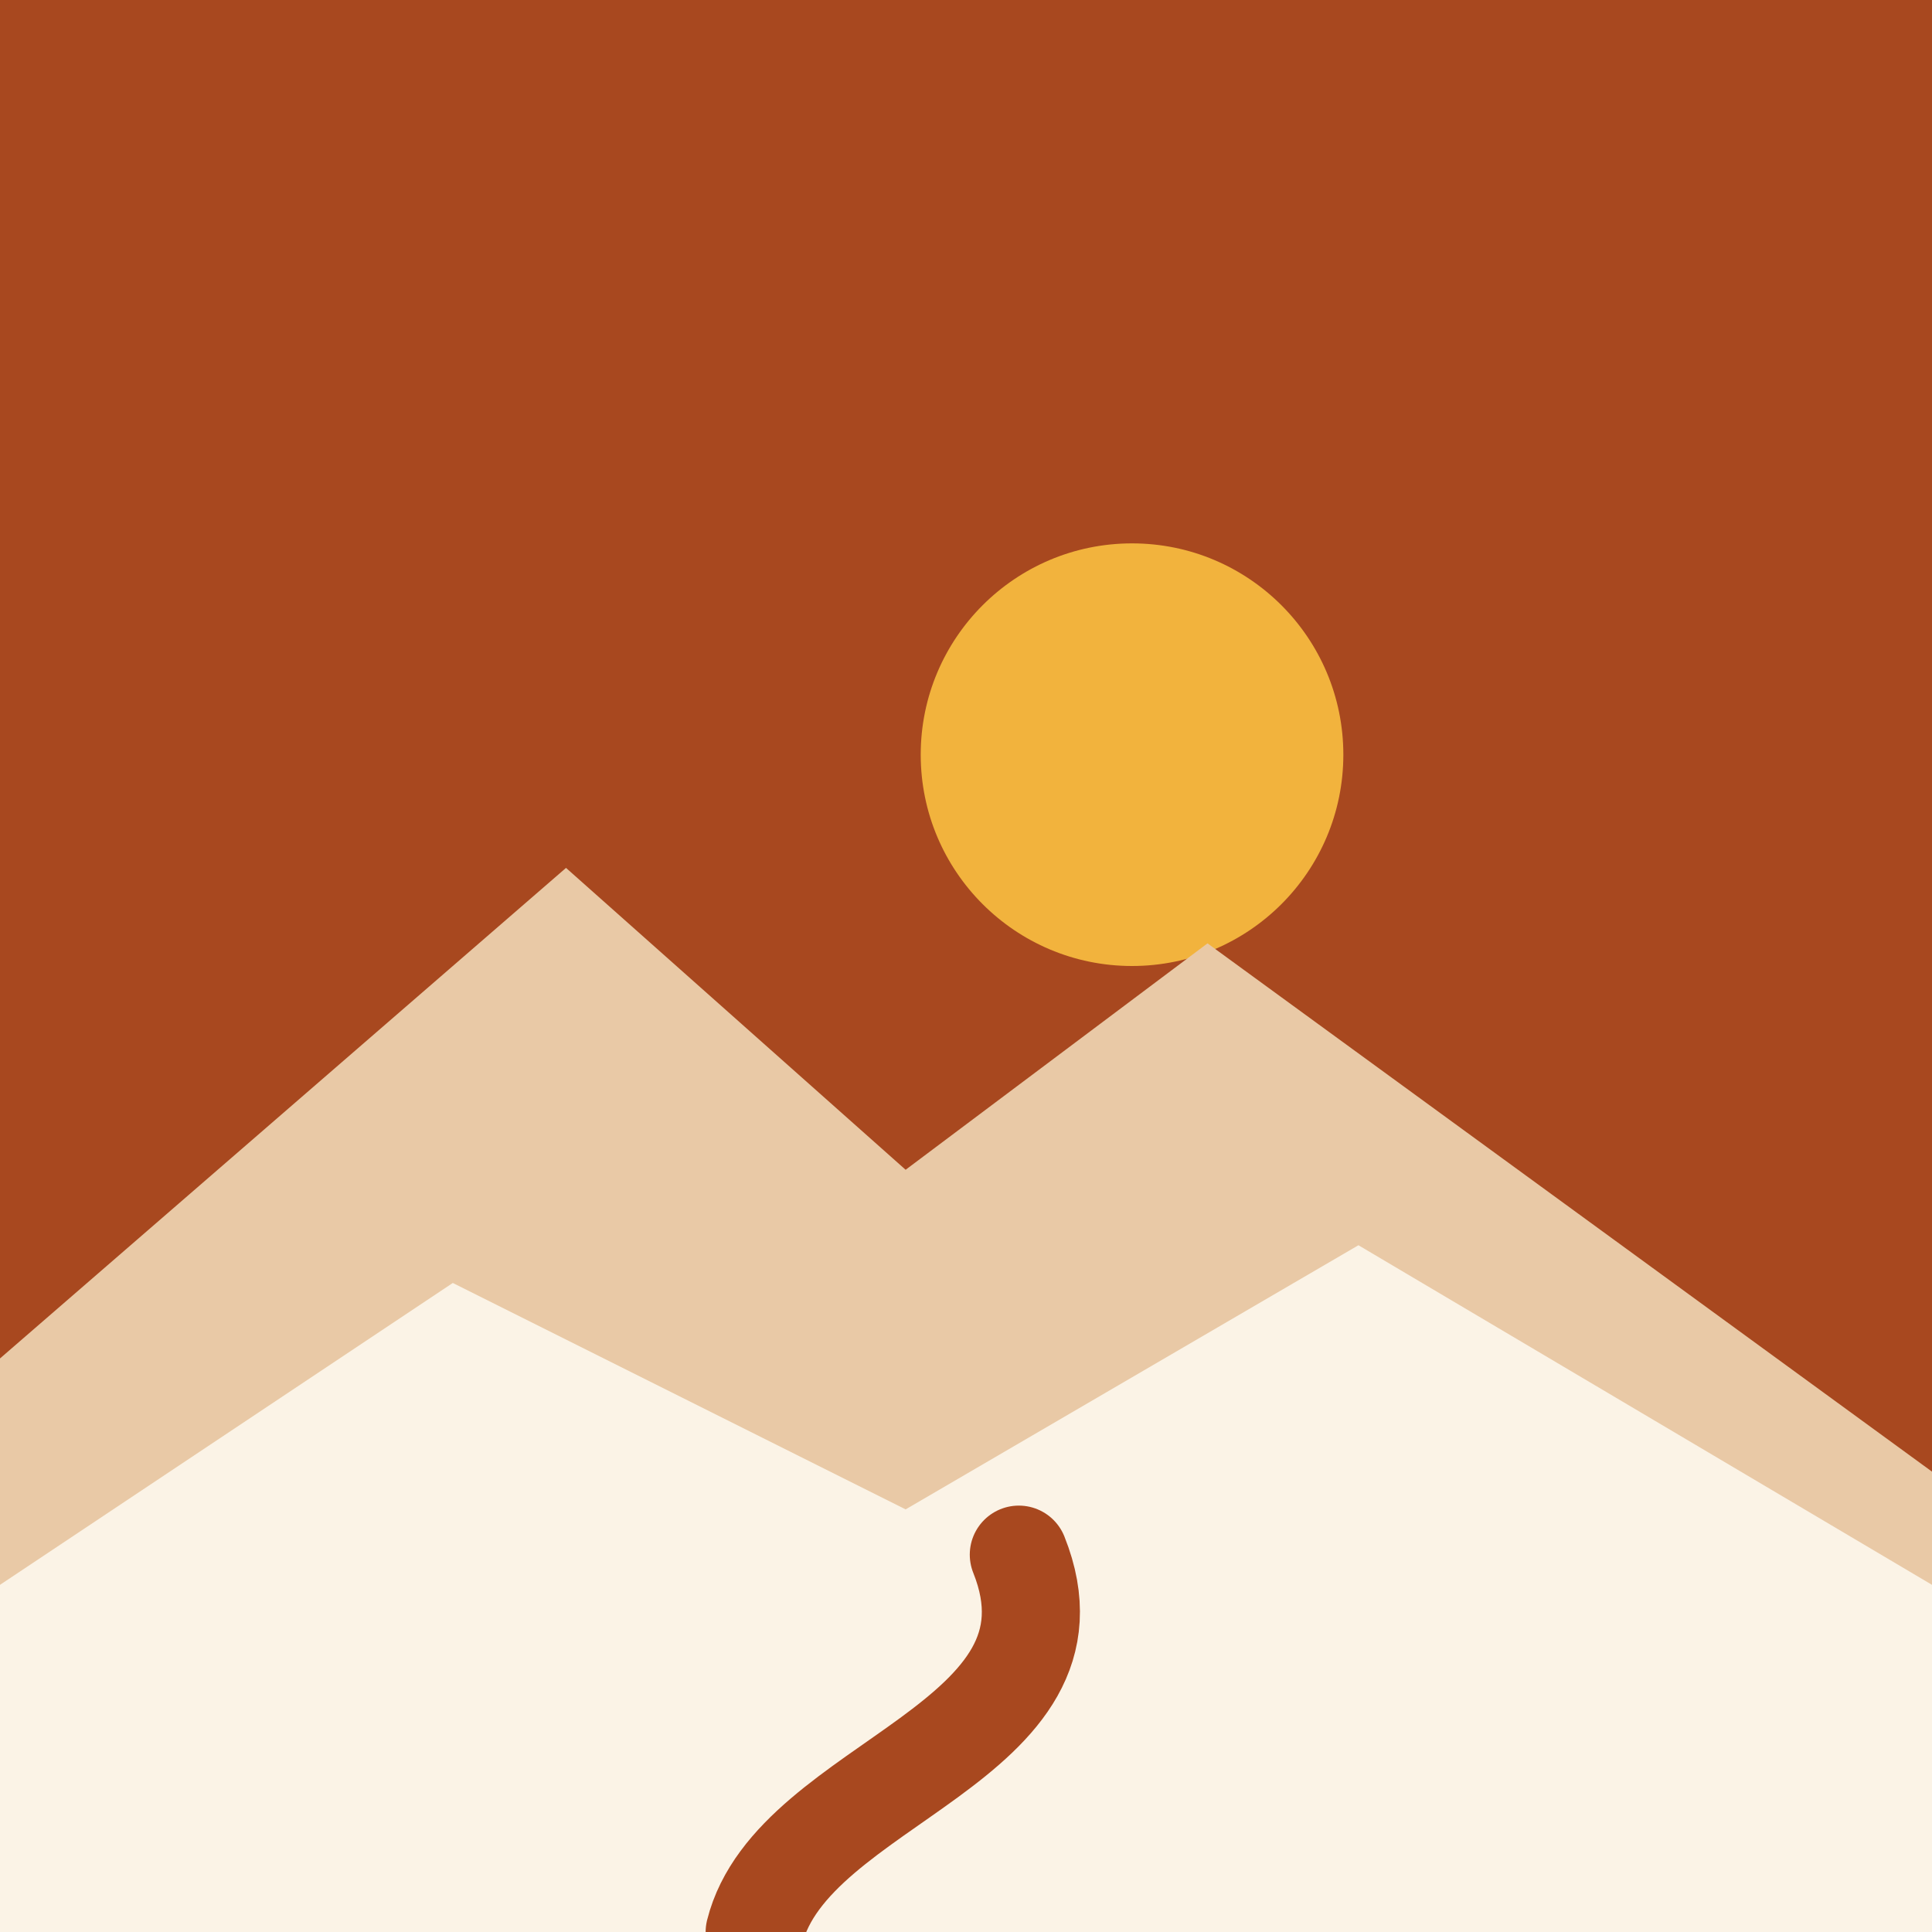
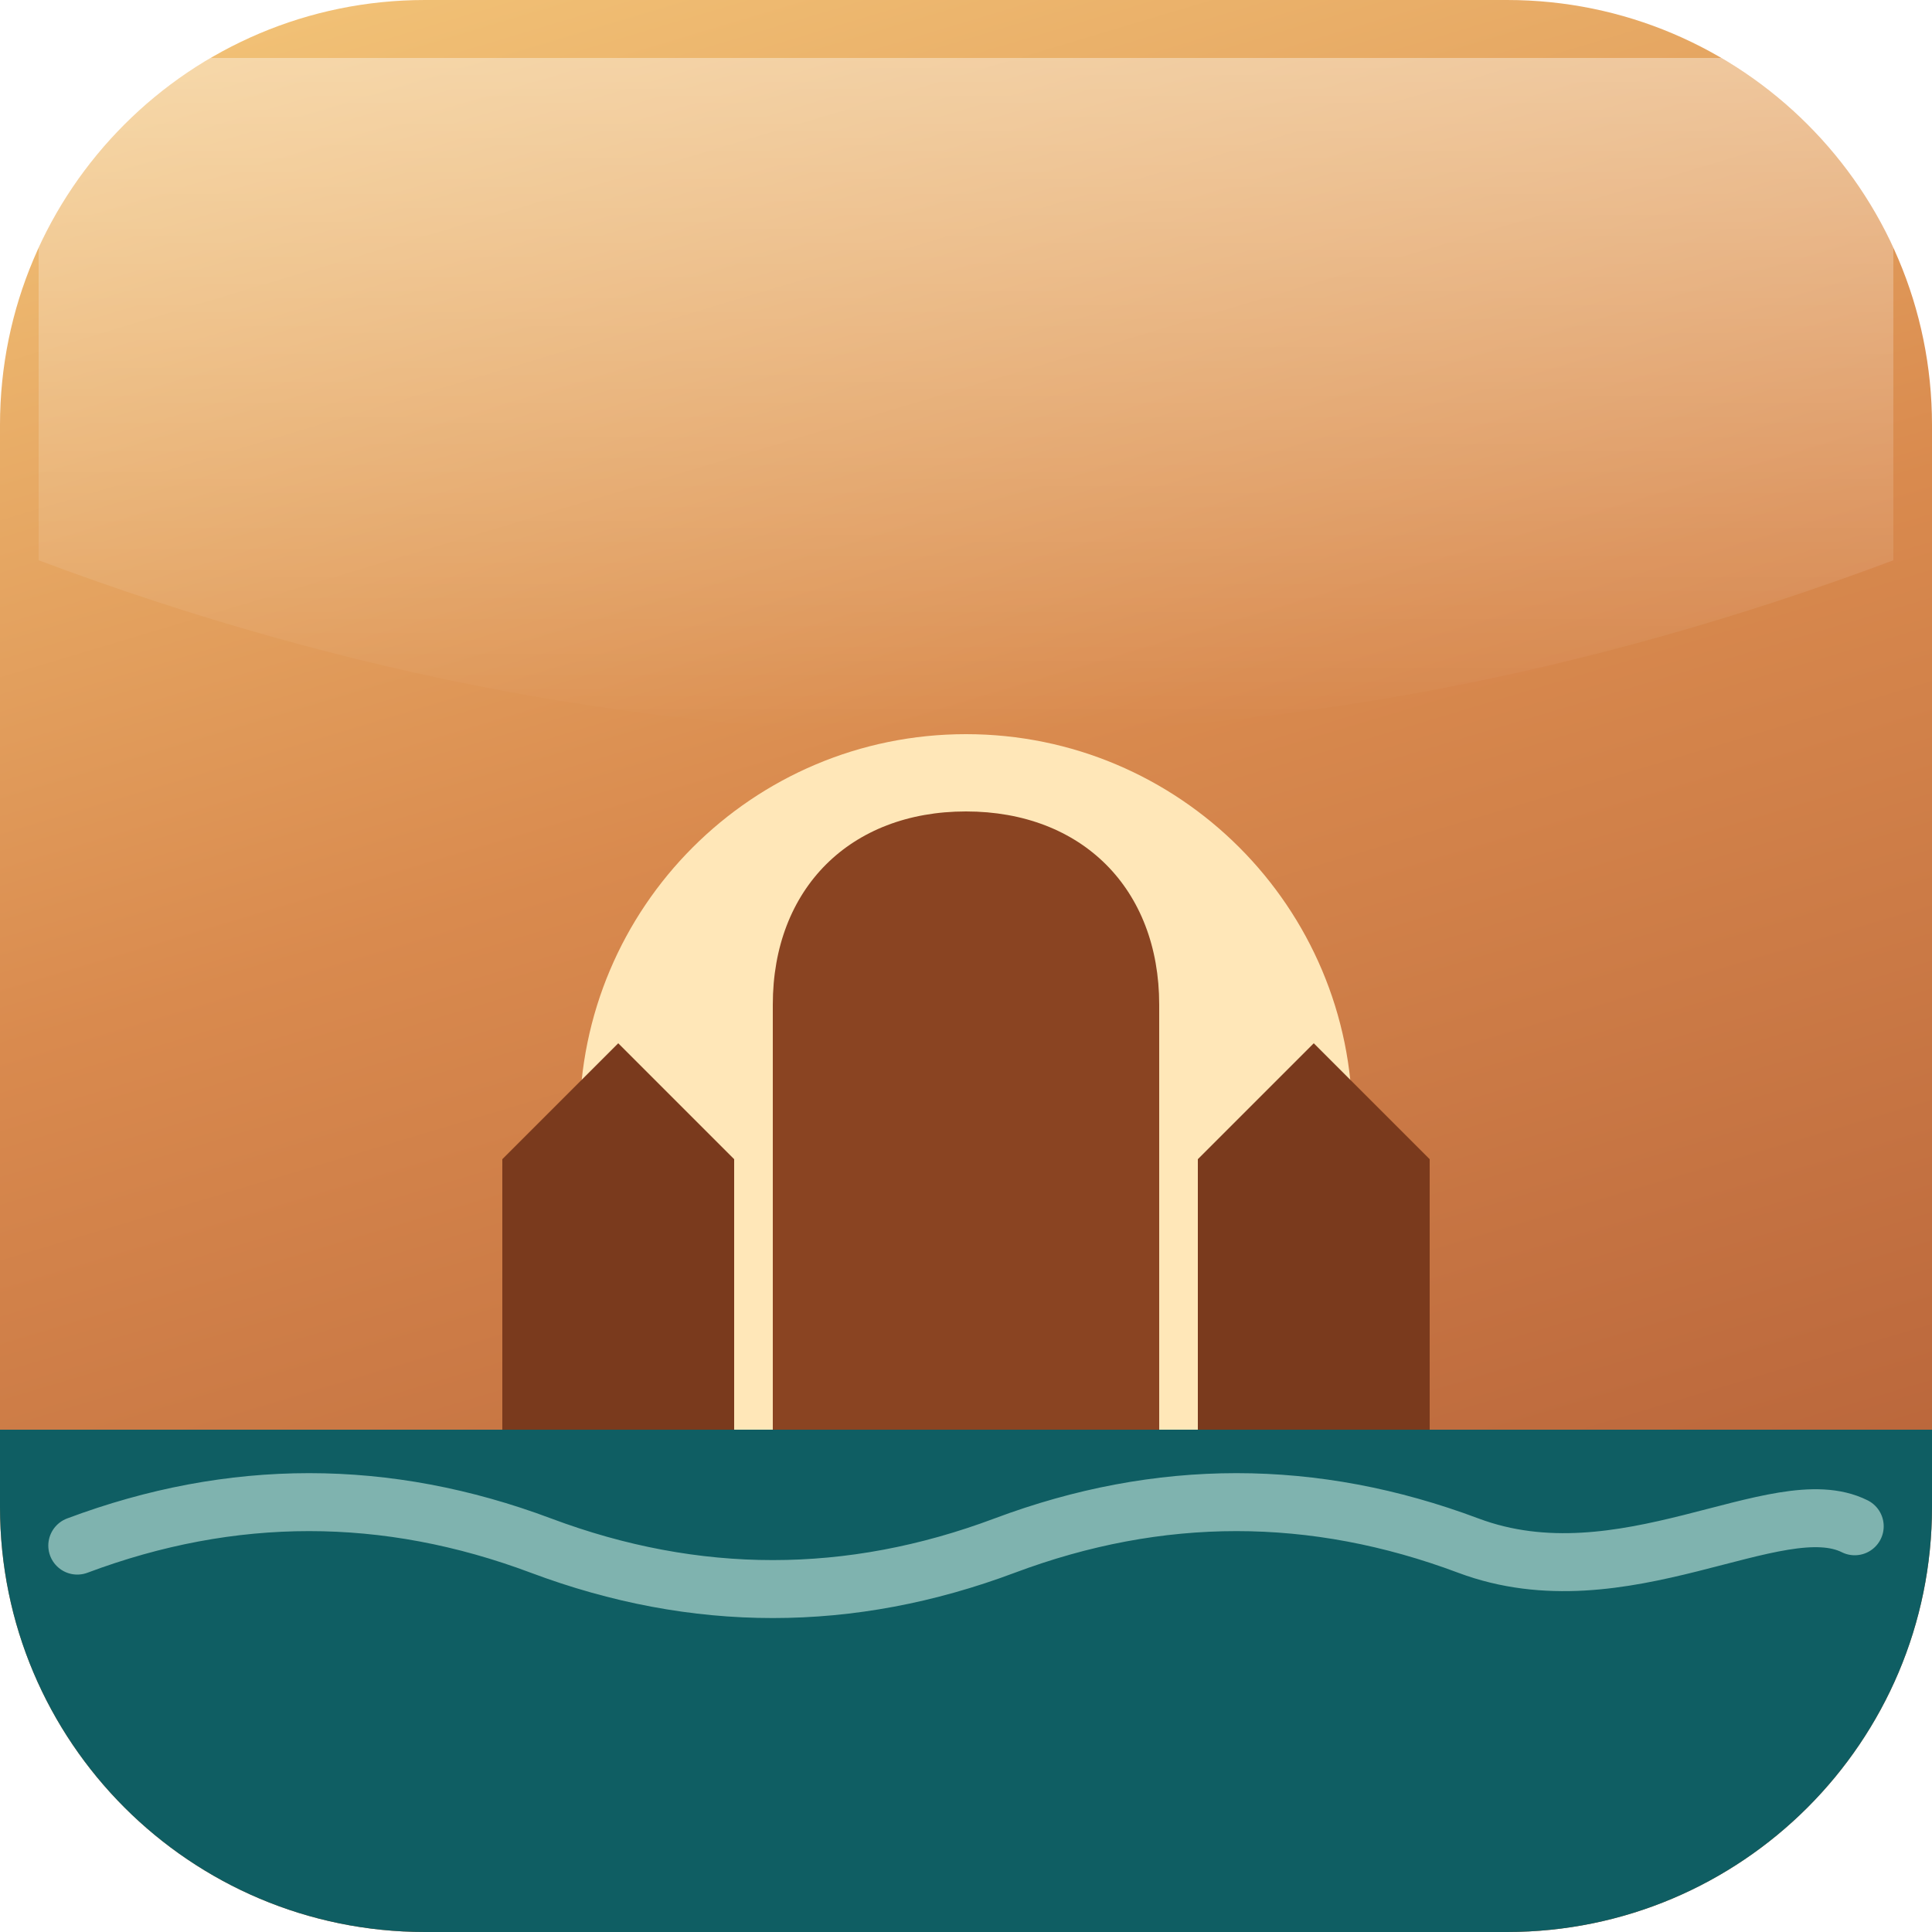
- <svg xmlns="http://www.w3.org/2000/svg" viewBox="0 0 512 512">
-   <rect width="512" height="512" fill="#a8481f" />
-   <circle cx="300" cy="200" r="56" fill="#f2b33d" />
-   <path d="M0 360 150 230l90 80 80-60 192 140v122H0z" fill="#e9c9a6" />
-   <path d="M0 420 120 340l120 60 120-70 152 90v92H0z" fill="#fbf3e6" />
-   <path d="M200 512c10-40 90-50 70-100" fill="none" stroke="#a8481f" stroke-width="26" stroke-linecap="round" />
+ <svg xmlns="http://www.w3.org/2000/svg" viewBox="0 0 100 100">
+   <defs>
+     <linearGradient id="bg" x1="0" y1="0" x2=".3" y2="1">
+       <stop offset="0" stop-color="#F4C77A" />
+       <stop offset=".5" stop-color="#D98A4E" />
+       <stop offset="1" stop-color="#B8643A" />
+     </linearGradient>
+     <linearGradient id="gl" x1="0" y1="0" x2="0" y2="1">
+       <stop offset="0" stop-color="#fff" stop-opacity=".38" />
+       <stop offset="1" stop-color="#fff" stop-opacity="0" />
+     </linearGradient>
+     <clipPath id="c">
+       <rect width="100" height="100" rx="22" />
+     </clipPath>
+   </defs>
+   <g clip-path="url(#c)">
+     <rect width="100" height="100" fill="url(#bg)" />
+     <g>
+       <circle cx="50" cy="58" r="20" fill="#FFE7B8" />
+       <path d="M0 74h100v26H0z" fill="#0F5E63" />
+       <path d="M26 74V60l6-6 6 6v14M62 74V60l6-6 6 6v14" fill="#7a3a1d" />
+       <path d="M40 74V52c0-6 4-10 10-10s10 4 10 10v22" fill="#8a4422" />
+       <path d="M4 80c8-3 16-3 24 0s16 3 24 0 16-3 24 0 16-3 20-1" stroke="#7FB3AF" stroke-width="3" fill="none" stroke-linecap="round" />
+     </g>
+     <path d="M8 3h84a6 6 0 0 1 6 6v20q-48 18-96 0V9a6 6 0 0 1 6-6z" fill="url(#gl)" />
+   </g>
</svg>
